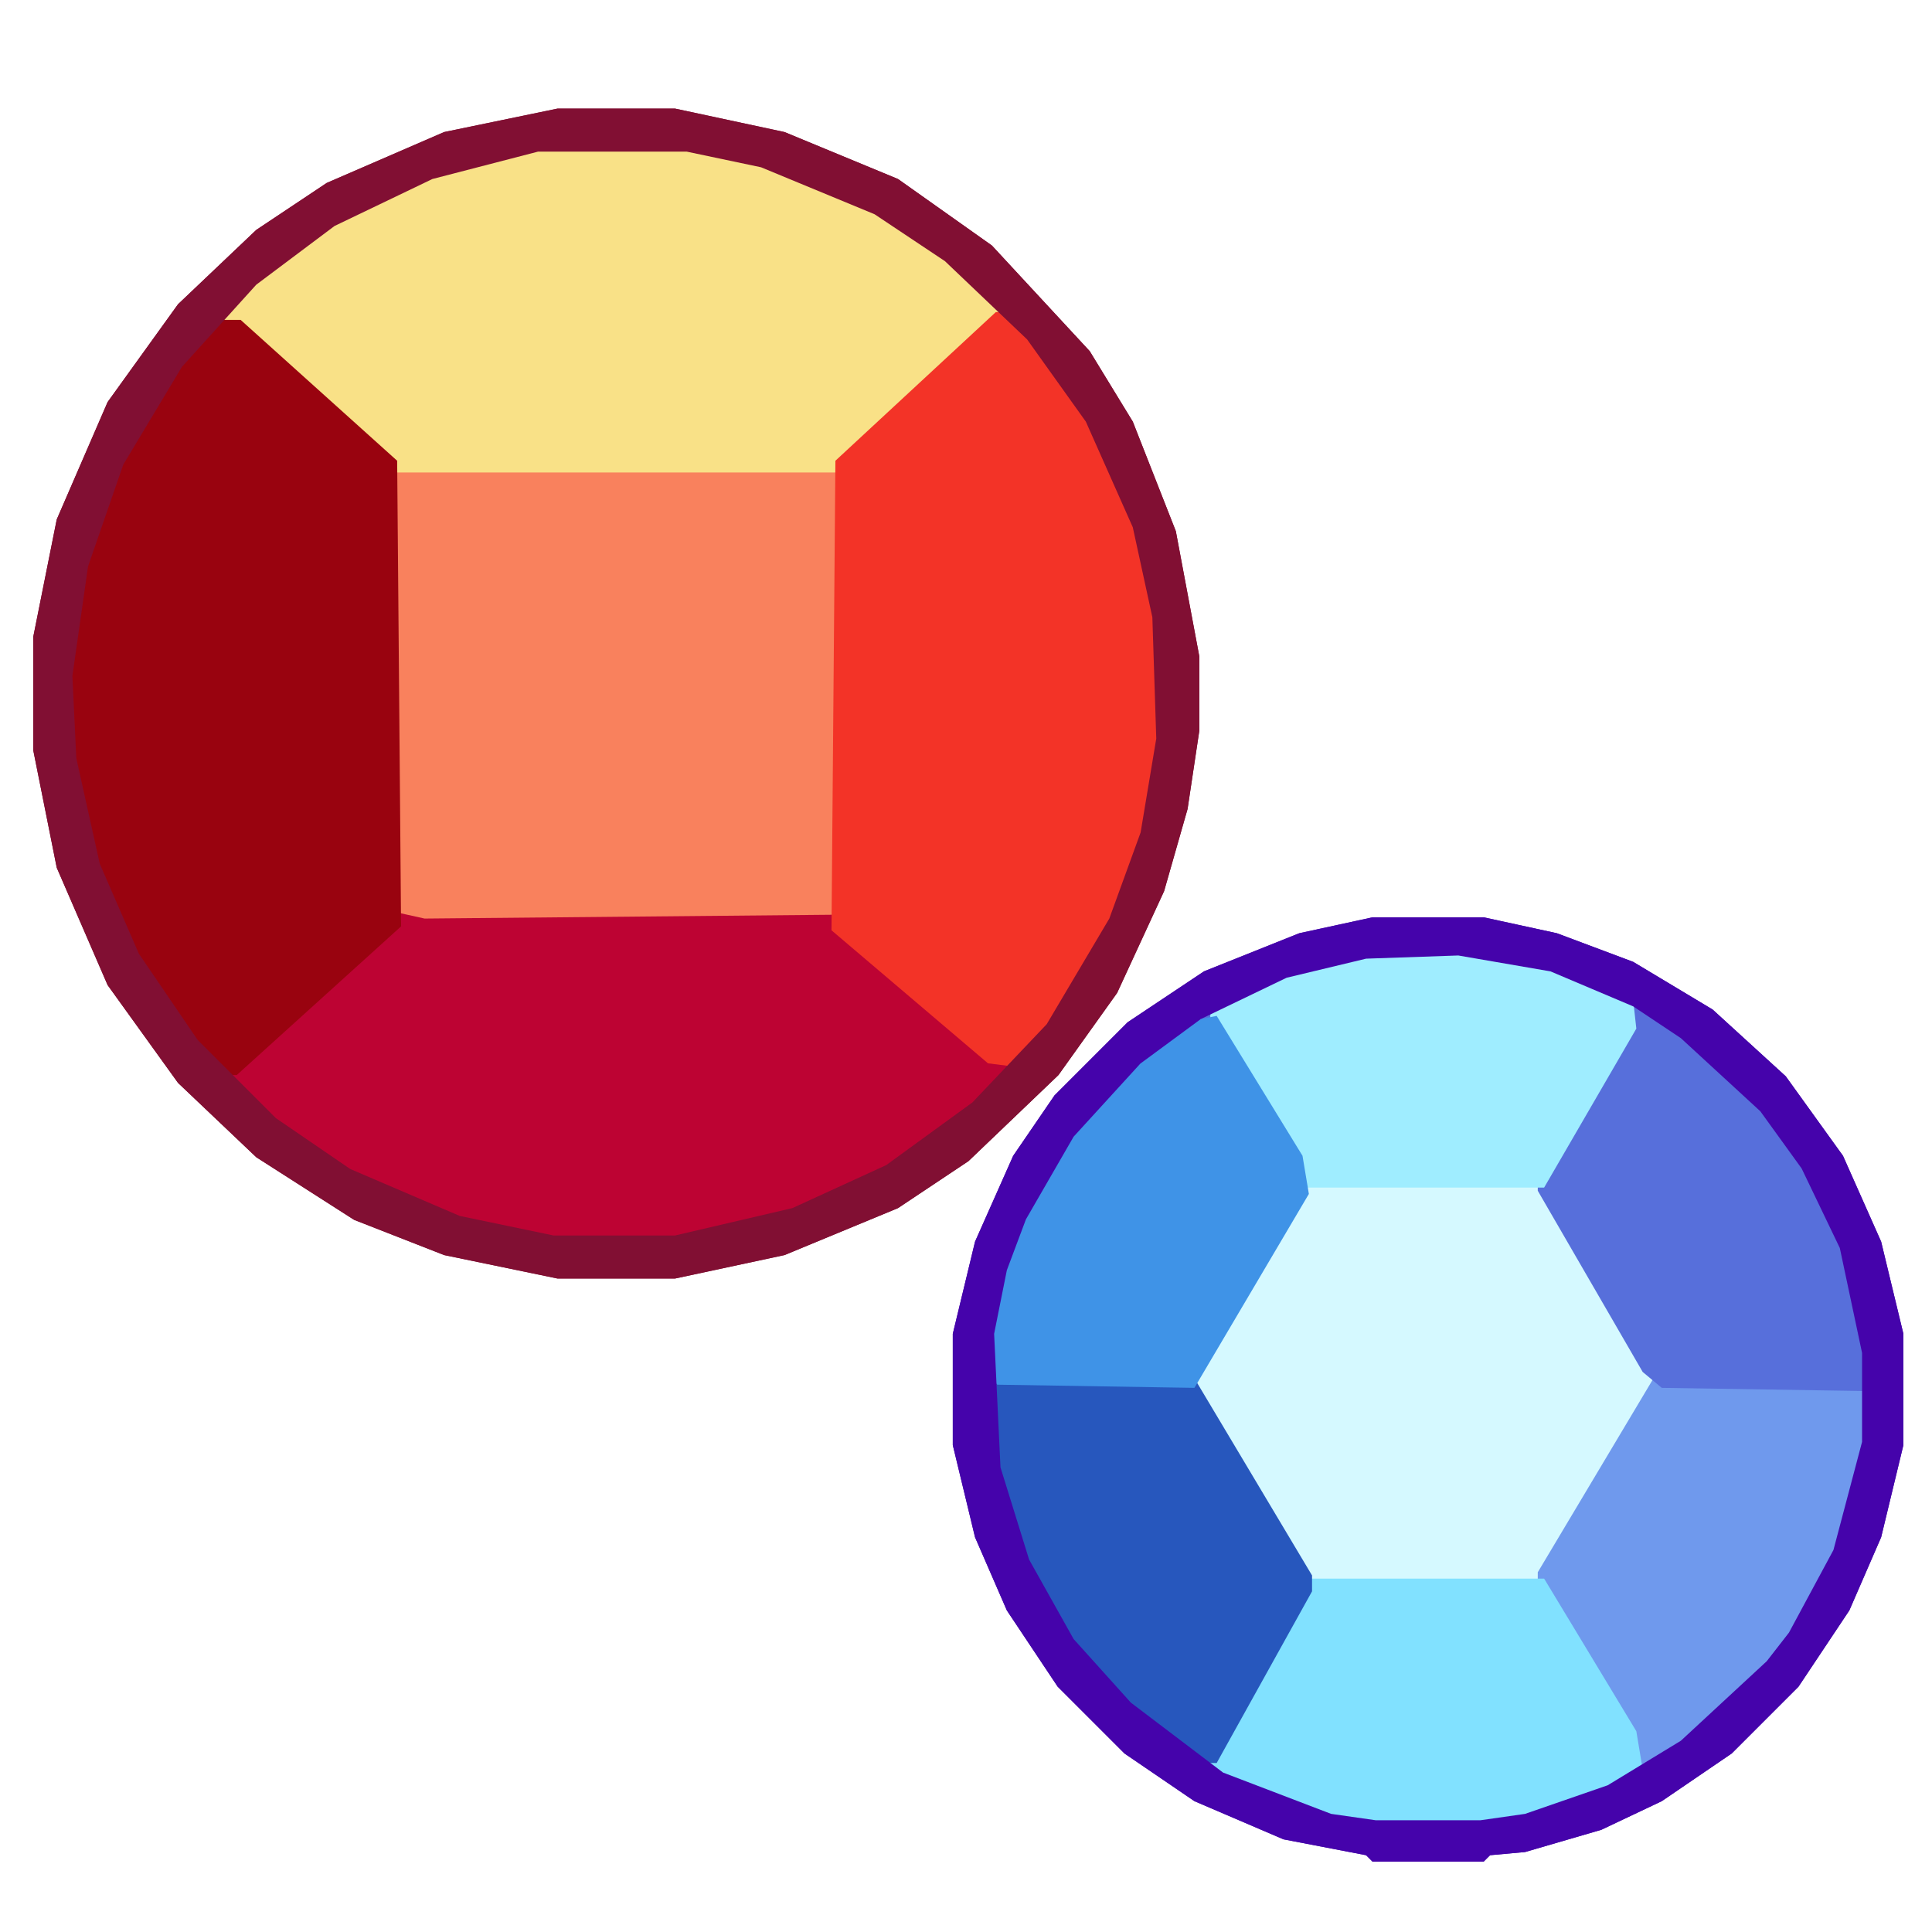
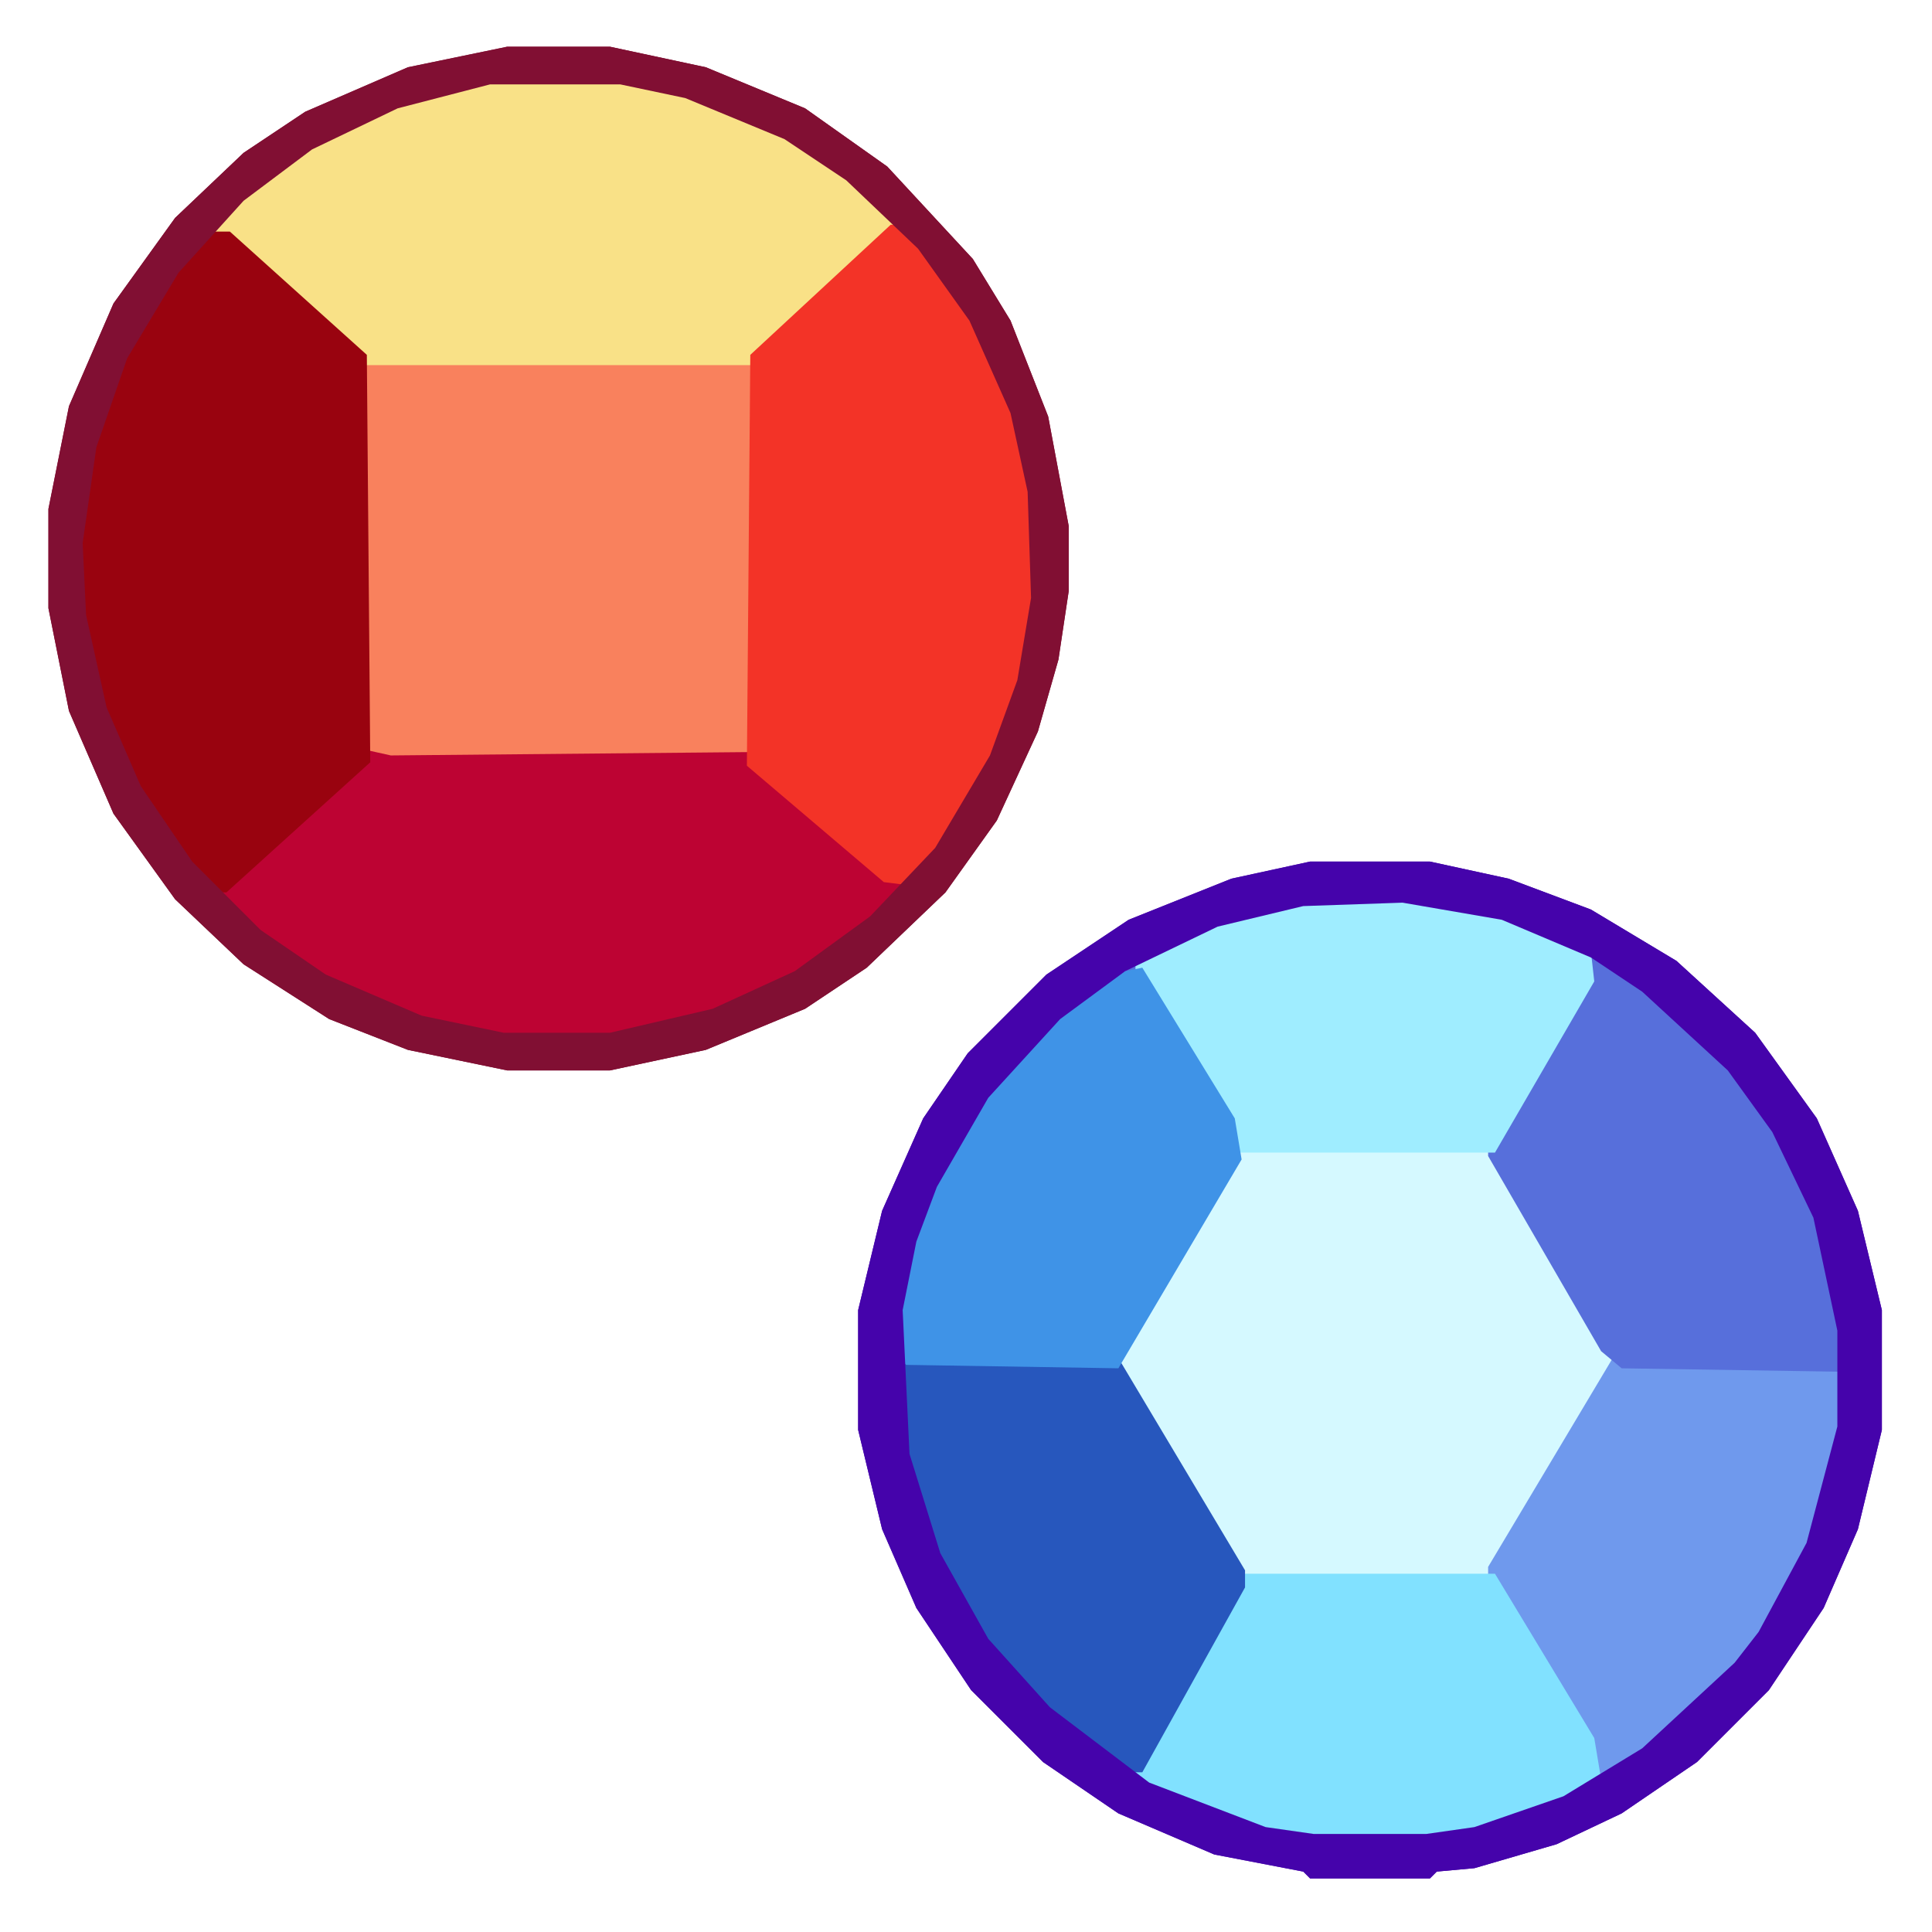
<svg xmlns="http://www.w3.org/2000/svg" viewBox="0 0 200 200" width="200" height="200">
-   <g transform="translate(0 8) scale(0.64)">
+   <g transform="translate(2 2) scale(0.56)">
    <svg viewBox="-0.5 0 316 316" width="200" height="200">
      <path d="M142,8 L113,14 L83,27 L65,39 L45,58 L27,83 L14,113 L8,143 L8,172 L14,202 L27,232 L45,257 L65,276 L90,292 L113,301 L142,307 L172,307 L200,301 L229,289 L247,277 L270,255 L285,234 L297,208 L303,187 L306,167 L306,148 L300,116 L289,88 L278,70 L253,43 L229,26 L200,14 L172,8 Z" fill="#810f33" fill-rule="evenodd" />
      <path d="M135,18 L108,25 L83,37 L63,52 L40,79 L27,104 L19,133 L17,164 L21,192 L29,216 L45,243 L61,261 L87,280 L115,292 L139,297 L174,297 L192,294 L212,287 L244,268 L264,249 L278,229 L289,205 L295,179 L296,144 L293,125 L287,105 L278,86 L263,65 L239,43 L215,29 L192,21 L177,18 Z" fill="#f9815d" fill-rule="evenodd" />
      <path d="M56,60 L56,64 L97,101 L217,101 L257,64 L257,59 L249,51 L230,37 L215,29 L183,19 L158,17 L135,18 L103,27 L74,43 Z" fill="#f9e187" fill-rule="evenodd" />
      <path d="M57,252 L57,256 L61,261 L87,280 L115,292 L139,297 L174,297 L204,290 L228,279 L244,268 L258,255 L257,249 L215,214 L108,215 L99,213 Z" fill="#bd0333" fill-rule="evenodd" />
      <path d="M54,62 L35,87 L24,112 L18,139 L17,164 L21,192 L29,216 L45,243 L56,255 L60,255 L102,217 L101,98 L61,62 Z" fill="#99030f" fill-rule="evenodd" />
      <path d="M254,60 L213,98 L212,218 L252,252 L260,253 L278,229 L290,202 L296,171 L296,144 L290,113 L284,98 L268,71 L258,60 Z" fill="#f33327" fill-rule="evenodd" />
      <path d="M142,8 L113,14 L83,27 L65,39 L45,58 L27,83 L14,113 L8,143 L8,172 L14,202 L27,232 L45,257 L65,276 L90,292 L113,301 L142,307 L172,307 L200,301 L229,289 L247,277 L270,255 L285,234 L297,208 L303,187 L306,167 L306,148 L300,116 L289,88 L278,70 L253,43 L229,26 L200,14 L172,8 Z M137,19 L175,19 L194,23 L223,35 L241,47 L262,67 L277,88 L289,115 L294,138 L295,169 L291,193 L283,215 L267,242 L248,262 L226,278 L202,289 L172,296 L141,296 L117,291 L89,279 L70,266 L50,246 L35,224 L25,201 L19,174 L18,153 L22,125 L31,99 L46,74 L65,53 L85,38 L110,26 Z" fill="#810f33" fill-rule="evenodd" />
    </svg>
  </g>
-   <g transform="translate(96 92) scale(0.52)">
+   <g transform="translate(86 86) scale(0.56)">
    <svg viewBox="0 -1 316 316" width="200" height="200">
      <path d="M140,8 L117,13 L87,25 L63,41 L40,64 L27,83 L15,110 L8,139 L8,174 L15,203 L25,226 L41,250 L62,271 L84,286 L112,298 L138,303 L140,305 L175,305 L177,303 L188,302 L212,295 L231,286 L253,271 L274,250 L290,226 L300,203 L307,174 L307,139 L300,110 L288,83 L270,58 L247,37 L222,22 L198,13 L175,8 Z" fill="#4503ab" fill-rule="evenodd" />
      <path d="M136,20 L111,26 L84,39 L65,53 L45,75 L36,89 L24,117 L20,137 L22,183 L31,212 L45,237 L62,256 L91,278 L109,286 L139,293 L176,293 L190,291 L216,282 L247,262 L272,235 L286,209 L295,175 L293,129 L288,110 L276,85 L263,67 L239,45 L212,29 L190,22 L169,19 Z" fill="#d5f9ff" fill-rule="evenodd" />
      <path d="M293,154 L229,152 L192,214 L192,221 L223,276 L227,276 L247,262 L265,244 L277,227 L286,209 L295,175 L295,156 Z" fill="#6f99ed" fill-rule="evenodd" />
      <path d="M88,268 L88,275 L95,280 L125,291 L139,293 L176,293 L190,291 L216,282 L225,276 L223,264 L194,216 L119,216 Z" fill="#81e1ff" fill-rule="evenodd" />
      <path d="M23,124 L22,131 L26,131 L27,124 Z M66,56 L62,56 L53,65 L53,69 L60,67 L66,61 Z M79,45 L75,45 L71,48 L71,52 L76,52 L79,49 Z M86,38 L86,42 L92,41 L92,37 Z M220,36 L219,42 L192,88 L192,94 L225,151 L231,156 L295,157 L295,143 L290,116 L276,85 L263,67 L248,52 L225,36 Z" fill="#576fdb" fill-rule="evenodd" />
      <path d="M20,152 L20,169 L25,196 L37,224 L45,237 L62,256 L86,274 L91,274 L121,220 L121,215 L84,153 Z" fill="#2757bd" fill-rule="evenodd" />
      <path d="M89,37 L89,44 L118,93 L194,93 L223,43 L222,34 L212,29 L190,22 L169,19 L136,20 L117,24 Z" fill="#9fedff" fill-rule="evenodd" />
      <path d="M91,39 L81,41 L65,53 L48,71 L35,91 L24,117 L20,141 L20,153 L22,155 L84,156 L120,95 L118,83 Z" fill="#3f93e7" fill-rule="evenodd" />
      <path d="M140,8 L117,13 L87,25 L63,41 L40,64 L27,83 L15,110 L8,139 L8,174 L15,203 L25,226 L41,250 L62,271 L84,286 L112,298 L138,303 L140,305 L175,305 L177,303 L188,302 L212,295 L231,286 L253,271 L274,250 L290,226 L300,203 L307,174 L307,139 L300,110 L288,83 L270,58 L247,37 L222,22 L198,13 L175,8 Z M138,21 L167,20 L196,25 L222,36 L237,46 L262,69 L275,87 L287,112 L294,145 L294,173 L285,207 L271,233 L264,242 L237,267 L214,281 L188,290 L174,292 L141,292 L127,290 L93,277 L64,255 L46,235 L32,210 L23,181 L21,139 L25,119 L31,103 L46,77 L67,54 L86,40 L113,27 Z" fill="#4503ab" fill-rule="evenodd" />
    </svg>
  </g>
</svg>
